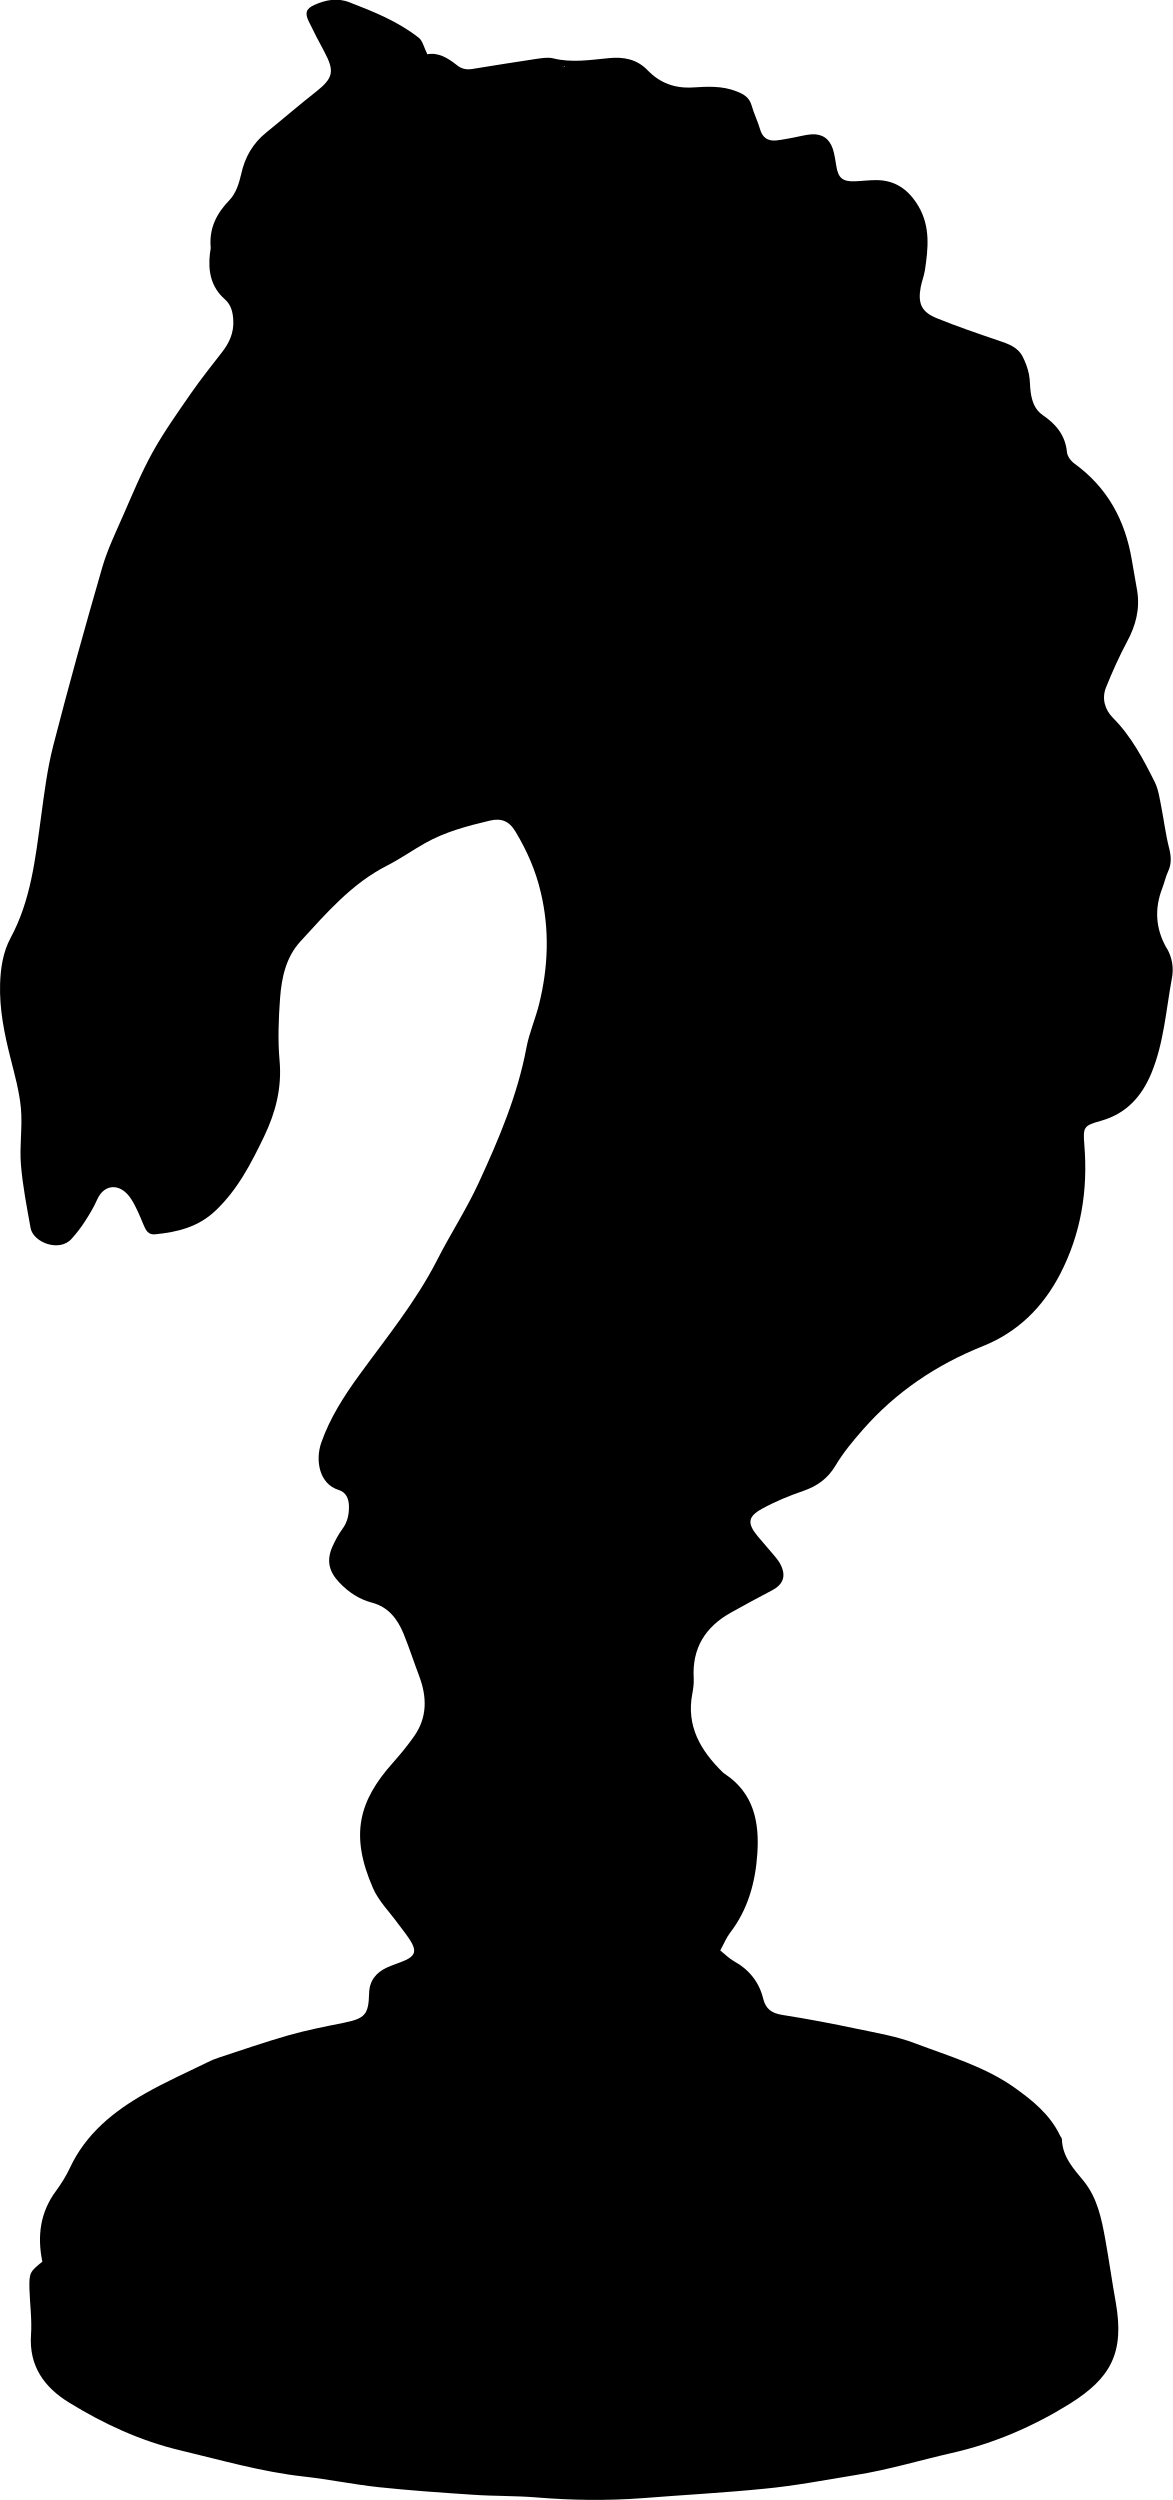
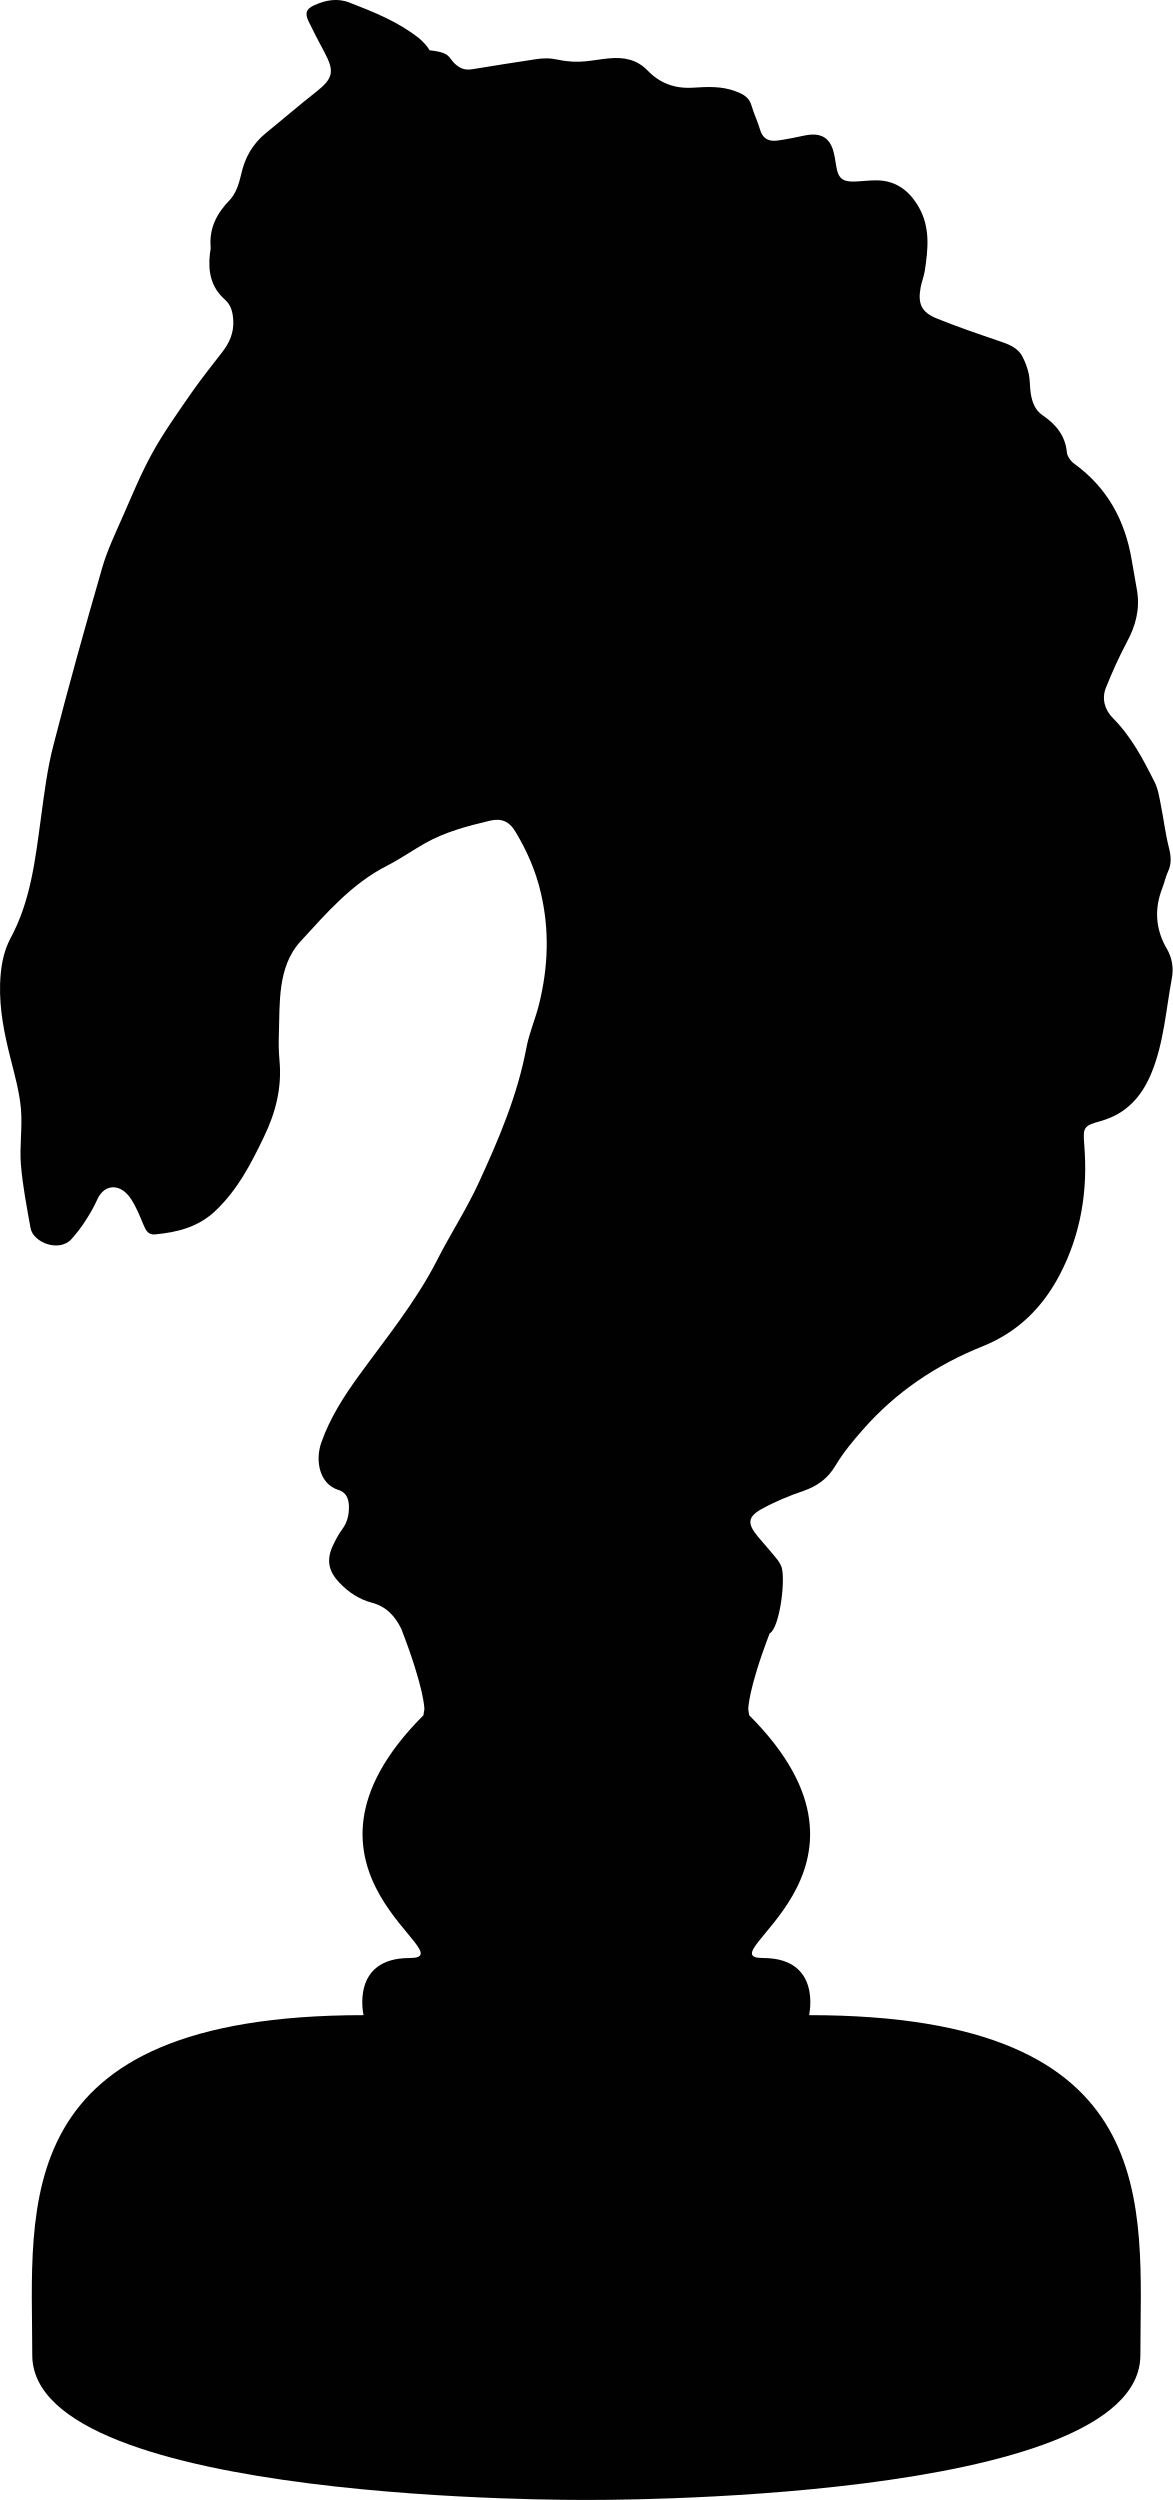
- <svg xmlns="http://www.w3.org/2000/svg" id="Livello_2" data-name="Livello 2" viewBox="0 0 139.59 297.6">
+ <svg xmlns="http://www.w3.org/2000/svg" id="Livello_2" data-name="Livello 2" viewBox="0 0 139.6 297.62">
  <defs>
    <style>
      .cls-1 {
+         fill: #010101;
        stroke-width: 0px;
      }
    </style>
  </defs>
-   <g id="Livello_1-2" data-name="Livello 1">
-     <path class="cls-1" d="M138.88,112.88c-1.32-2.3-1.48-4.7-.51-7.18.25-.64.38-1.32.67-1.94.46-.97.37-1.88.11-2.89-.41-1.62-.6-3.28-.93-4.93-.19-.96-.33-1.98-.76-2.85-1.37-2.73-2.78-5.43-4.97-7.63-.97-.98-1.36-2.3-.83-3.63.74-1.84,1.56-3.67,2.49-5.42,1.05-1.93,1.57-3.91,1.22-6.09-.2-1.23-.44-2.44-.64-3.67-.79-4.72-2.91-8.63-6.85-11.48-.41-.3-.83-.87-.87-1.35-.19-2-1.31-3.33-2.85-4.38-.98-.67-1.3-1.64-1.46-2.7-.11-.73-.07-1.5-.22-2.22-.15-.71-.41-1.41-.73-2.04-.58-1.16-1.71-1.54-2.86-1.93-2.47-.84-4.94-1.68-7.35-2.66-1.85-.74-2.3-1.76-1.94-3.71.13-.67.39-1.32.5-2,.39-2.6.67-5.18-.76-7.62-1.12-1.9-2.67-3.09-4.95-3.12-.87-.01-1.74.11-2.61.14-1.49.06-2-.39-2.23-1.84-.11-.67-.2-1.36-.41-2.01-.41-1.23-1.26-1.81-2.54-1.74-.73.05-1.46.27-2.2.4-.67.12-1.33.26-2.02.33-1,.09-1.63-.35-1.91-1.36-.28-.96-.73-1.85-1-2.81-.27-.96-.94-1.35-1.81-1.68-1.7-.67-3.45-.57-5.17-.46-2.15.13-3.93-.52-5.39-2.04-1.3-1.35-2.89-1.62-4.62-1.45-2.22.21-4.43.58-6.66.02-.64-.15-1.37-.01-2.04.08-2.52.38-5.03.78-7.55,1.19-.73.12-1.32-.01-1.9-.5-1.03-.81-2.14-1.49-3.46-1.25-.41-.84-.56-1.59-1-1.95-2.47-1.95-5.36-3.11-8.26-4.23-1.44-.57-2.83-.3-4.17.3-1,.44-1.17.97-.7,1.94.59,1.23,1.22,2.44,1.87,3.64,1.25,2.34,1.06,3.13-.99,4.76-2.01,1.57-3.93,3.24-5.91,4.84-1.62,1.31-2.57,2.96-3.01,5.01-.24,1.06-.63,2.26-1.35,3.01-1.57,1.62-2.47,3.38-2.27,5.66.01.24-.06.48-.09.73-.24,2.09.11,3.98,1.76,5.44.77.68.97,1.55,1.02,2.52.08,1.46-.46,2.67-1.33,3.78-1.26,1.62-2.53,3.22-3.7,4.9-1.58,2.29-3.21,4.57-4.56,7s-2.41,5.02-3.53,7.57c-.9,2.06-1.89,4.1-2.5,6.24-2.02,6.99-3.98,14.01-5.79,21.06-.73,2.81-1.09,5.73-1.48,8.62-.68,4.94-1.2,9.89-3.64,14.39-.87,1.64-1.16,3.47-1.23,5.4-.09,3.05.5,5.93,1.23,8.83.5,1.98,1.06,3.98,1.25,6.01.2,2.21-.18,4.48,0,6.7.21,2.54.7,5.04,1.15,7.55.31,1.72,3.43,2.92,4.88,1.29.57-.64,1.11-1.32,1.58-2.06.54-.83,1.06-1.69,1.46-2.6.85-1.94,2.81-2.01,4.05-.08.6.92,1.02,1.98,1.45,3.01.28.68.57,1.29,1.43,1.19,2.63-.26,5.11-.86,7.15-2.8,2.65-2.5,4.26-5.65,5.8-8.85,1.37-2.85,2.13-5.79,1.84-9.02-.22-2.47-.12-4.97.06-7.44.18-2.44.7-4.87,2.41-6.74,3.11-3.39,6.12-6.9,10.33-9.04,1.55-.79,2.98-1.8,4.5-2.66,2.4-1.36,5.06-2.06,7.72-2.69,1.31-.31,2.28-.02,3.08,1.33,1.36,2.27,2.39,4.62,2.99,7.19,1.06,4.45.9,8.88-.19,13.3-.43,1.75-1.18,3.43-1.51,5.19-1.06,5.68-3.31,10.95-5.7,16.13-1.45,3.15-3.37,6.08-4.94,9.18-2.54,4.97-6.06,9.26-9.31,13.74-1.8,2.48-3.43,5.03-4.46,7.94-.77,2.16-.24,4.97,2.04,5.67.9.28,1.2,1,1.24,1.89.02,1.03-.17,1.95-.81,2.8-.47.64-.85,1.37-1.18,2.11-.71,1.64-.38,2.94.85,4.23,1.1,1.16,2.37,2,3.91,2.4,1.94.52,3,1.94,3.72,3.66.68,1.67,1.23,3.38,1.87,5.07.93,2.47.98,4.89-.58,7.13-.77,1.11-1.65,2.17-2.55,3.19-4.07,4.55-5.13,8.61-2.37,14.92.67,1.55,1.96,2.82,2.98,4.23.58.8,1.25,1.56,1.7,2.43.47.93.19,1.46-.79,1.91-.73.33-1.52.56-2.26.9-1.28.6-2.06,1.58-2.09,3.05-.07,2.55-.48,3-3.05,3.52-2.2.44-4.39.87-6.54,1.48-2.8.8-5.56,1.76-8.34,2.67-.47.15-.93.35-1.38.58-2.44,1.2-4.95,2.31-7.32,3.66-3.78,2.14-7.09,4.81-8.99,8.88-.45.96-1.02,1.87-1.64,2.72-1.91,2.56-2.26,5.41-1.64,8.44-1.46,1.17-1.57,1.32-1.54,3.13.05,1.87.32,3.74.19,5.6-.25,3.72,1.61,6.24,4.5,8.02,4.13,2.55,8.53,4.59,13.31,5.72,4.87,1.16,9.68,2.56,14.69,3.11,2.96.33,5.89.94,8.86,1.26,3.77.4,7.56.66,11.34.91,2.47.17,4.96.11,7.43.31,4.23.35,8.44.41,12.67.09,4.83-.38,9.66-.64,14.49-1.12,3.67-.35,7.26-1.04,10.87-1.63,3.85-.61,7.62-1.75,11.43-2.62,5.02-1.13,9.73-3.17,14.04-5.85,4.9-3.06,6.56-6.06,5.5-12.09-.45-2.5-.8-5.02-1.25-7.52-.45-2.46-.94-4.91-2.57-6.92-1.22-1.48-2.53-2.89-2.59-4.97,0-.17-.18-.32-.25-.5-1.18-2.44-3.22-4.1-5.35-5.62-3.58-2.55-7.82-3.76-11.87-5.3-2.17-.83-4.54-1.23-6.83-1.71-2.98-.63-5.96-1.2-8.96-1.67-1.28-.2-2-.69-2.31-1.97-.48-1.96-1.68-3.44-3.47-4.43-.57-.32-1.04-.8-1.63-1.28.44-.8.72-1.51,1.16-2.09,2.14-2.78,3.02-6.01,3.25-9.4.26-3.73-.39-7.22-3.85-9.51-.11-.07-.2-.14-.3-.24-2.6-2.56-4.32-5.46-3.59-9.31.12-.61.2-1.24.17-1.85-.21-3.57,1.37-6.11,4.42-7.81,1.63-.91,3.27-1.8,4.93-2.67,1.26-.67,1.65-1.62,1.06-2.91-.22-.51-.6-.94-.96-1.37-.59-.72-1.23-1.41-1.82-2.13-1.26-1.52-1.22-2.33.47-3.27,1.56-.86,3.24-1.56,4.94-2.14,1.67-.58,2.91-1.46,3.84-3.02.92-1.54,2.08-2.94,3.27-4.29,3.93-4.48,8.74-7.71,14.26-9.92,4.19-1.68,7.16-4.64,9.21-8.59,2.5-4.83,3.32-9.99,2.88-15.37-.17-2.15-.08-2.29,1.98-2.87,3-.84,4.84-2.87,6-5.67,1.49-3.61,1.74-7.5,2.44-11.28.24-1.22.05-2.47-.61-3.61ZM67.06,8.04c.04-.06.08-.13.13-.2.01.01.02.04.04.05l-.17.15Z" />
+   <g id="Livello_2-2" data-name="Livello 2">
+     <g id="Livello_1-2" data-name="Livello 1-2">
+       <path class="cls-1" d="M139.5,116.5c-.7,3.78-.95,7.67-2.44,11.28-1.16,2.8-3,4.83-6,5.67-2.06.58-2.15.72-1.98,2.86.44,5.38-.38,10.54-2.88,15.37-2.05,3.95-5.02,6.91-9.21,8.59-5.52,2.21-10.33,5.44-14.26,9.92-1.19,1.35-2.35,2.75-3.27,4.29-.93,1.56-2.17,2.44-3.84,3.02-1.7.58-3.38,1.28-4.94,2.14-1.69.94-1.73,1.75-.47,3.27.59.72,1.23,1.41,1.82,2.13.36.43.74.86.96,1.37.59,1.29-.12,7.36-1.37,8.05-2.6,6.81-2.54,9.03-2.54,9.03l.11.71c18.64,18.64-5.38,28.9,1.66,28.9s5.47,6.8,5.47,6.8c42.63,0,39.44,22.71,39.44,40.47s-65.96,17.24-65.96,17.24c0,0-65.96.51-65.96-17.24s-3.19-40.47,39.44-40.47c0,0-1.58-6.8,5.47-6.8s-16.98-10.26,1.66-28.9l.11-.71s.06-2.33-2.74-9.56c-.71-1.47-1.74-2.66-3.47-3.12-1.54-.4-2.81-1.24-3.91-2.4-1.23-1.29-1.56-2.59-.85-4.23.33-.74.71-1.47,1.18-2.11.64-.85.83-1.77.81-2.8-.04-.89-.34-1.61-1.24-1.89-2.28-.7-2.81-3.51-2.04-5.67,1.03-2.91,2.66-5.46,4.46-7.94,3.25-4.48,6.77-8.77,9.31-13.74,1.57-3.1,3.49-6.03,4.94-9.18,2.39-5.18,4.64-10.45,5.7-16.13.33-1.76,1.08-3.44,1.51-5.19,1.09-4.42,1.25-8.85.19-13.3-.6-2.57-1.63-4.92-2.99-7.19-.8-1.35-1.77-1.64-3.08-1.33-2.66.63-5.32,1.33-7.72,2.69-1.52.86-2.95,1.87-4.5,2.66-4.21,2.14-7.22,5.65-10.33,9.04-2.74,3-2.43,7.42-2.55,11.03-.04,1.03-.02,2.06.07,3.09.31,3.25-.45,6.22-1.83,9.08-1.54,3.21-3.15,6.35-5.8,8.85-2.04,1.94-4.52,2.55-7.15,2.8-.86.1-1.15-.51-1.43-1.19-.43-1.03-.85-2.09-1.45-3-1.24-1.93-3.2-1.87-4.05.08-.4.91-.92,1.77-1.46,2.6-.47.73-1.01,1.42-1.58,2.06-1.45,1.63-4.57.43-4.88-1.29-.45-2.51-.94-5.01-1.15-7.55-.18-2.22.2-4.49,0-6.7-.19-2.03-.75-4.03-1.25-6.01-.73-2.9-1.32-5.78-1.23-8.83.07-1.93.36-3.76,1.23-5.4,2.44-4.5,2.96-9.45,3.64-14.39.39-2.89.75-5.81,1.48-8.62,1.81-7.05,3.77-14.07,5.79-21.06.61-2.14,1.6-4.18,2.5-6.24,1.12-2.55,2.18-5.14,3.53-7.57,1.35-2.43,2.98-4.71,4.56-7,1.17-1.68,2.44-3.28,3.7-4.9.87-1.11,1.41-2.32,1.33-3.78-.05-.97-.25-1.84-1.02-2.52-1.65-1.46-2-3.35-1.76-5.44.03-.25.1-.49.09-.73-.2-2.28.7-4.04,2.27-5.66.72-.75,1.11-1.95,1.35-3.01.44-2.05,1.39-3.7,3.01-5.01,1.98-1.6,3.9-3.27,5.91-4.84,2.05-1.63,2.24-2.42.99-4.76-.65-1.2-1.28-2.41-1.87-3.64-.47-.97-.3-1.5.7-1.94,1.34-.6,2.73-.87,4.17-.3,2.9,1.12,5.79,2.28,8.26,4.23.44.36,1.01.97,1.28,1.45,2.68.27,2.15.94,3.18,1.75.58.49,1.17.62,1.9.5,2.52-.41,5.03-.81,7.55-1.19.46-.07.75-.1,1.22-.1.48-.01.96.06,1.44.16,2.6.54,3.98.03,6.04-.16,1.73-.17,3.32.1,4.62,1.45,1.46,1.52,3.24,2.17,5.39,2.04,1.72-.11,3.47-.21,5.17.46.87.33,1.54.72,1.81,1.68.27.96.72,1.85,1,2.81.28,1.01.91,1.45,1.91,1.36.69-.07,1.35-.21,2.02-.33.74-.13,1.47-.35,2.2-.4,1.28-.07,2.13.51,2.54,1.74.21.65.3,1.34.41,2.01.23,1.45.74,1.9,2.23,1.84.87-.03,1.74-.15,2.61-.14,2.28.03,3.83,1.22,4.95,3.12,1.43,2.44,1.15,5.02.76,7.62-.11.68-.37,1.33-.5,2-.36,1.95.09,2.97,1.94,3.71,2.41.98,4.88,1.82,7.35,2.66,1.15.39,2.28.77,2.86,1.93.32.63.58,1.33.73,2.04.15.72.11,1.49.22,2.22.16,1.06.48,2.03,1.46,2.7,1.54,1.05,2.66,2.38,2.85,4.38.04.48.46,1.05.87,1.35,3.94,2.85,6.06,6.76,6.85,11.48.2,1.23.44,2.44.64,3.67.35,2.18-.17,4.16-1.22,6.09-.93,1.75-1.75,3.58-2.49,5.42-.53,1.33-.14,2.65.83,3.63,2.19,2.2,3.6,4.89,4.97,7.63.43.86.57,1.89.76,2.84.33,1.66.52,3.31.93,4.93.26,1.02.35,1.92-.11,2.89-.29.63-.42,1.31-.67,1.95-.97,2.48-.81,4.87.51,7.18v-.02c.67,1.14.86,2.39.62,3.61Z" />
+     </g>
  </g>
</svg>
